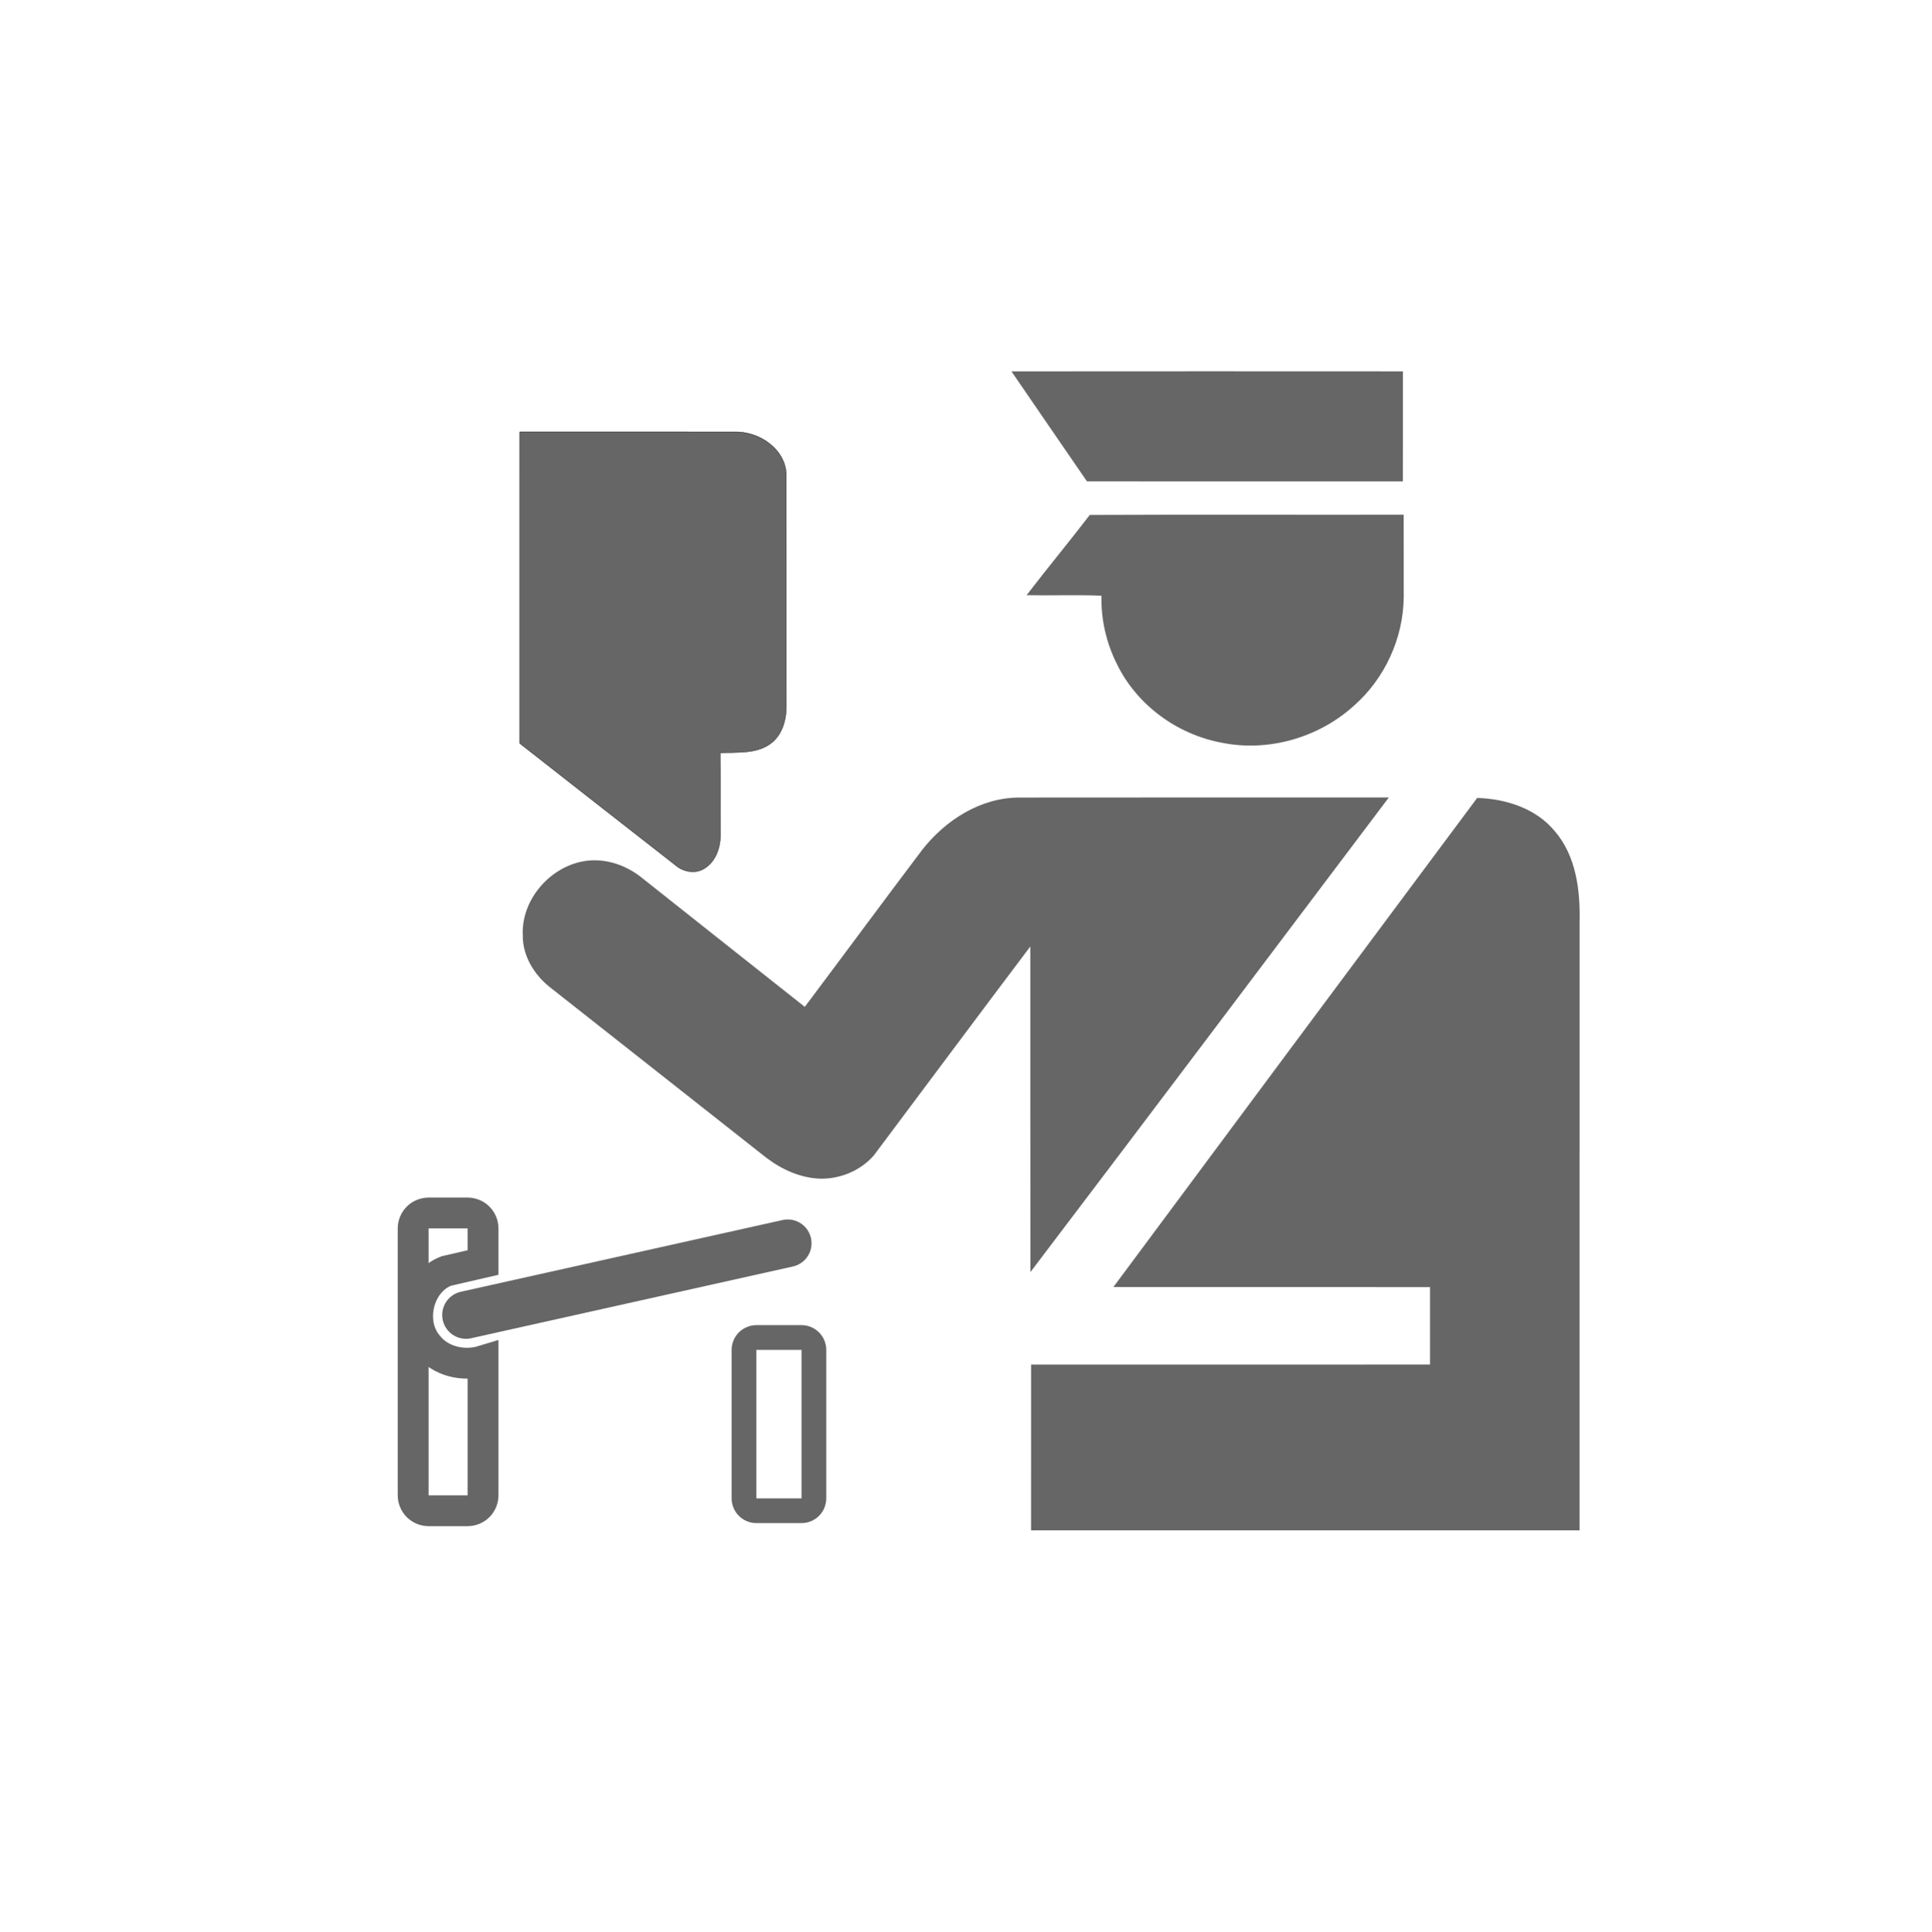
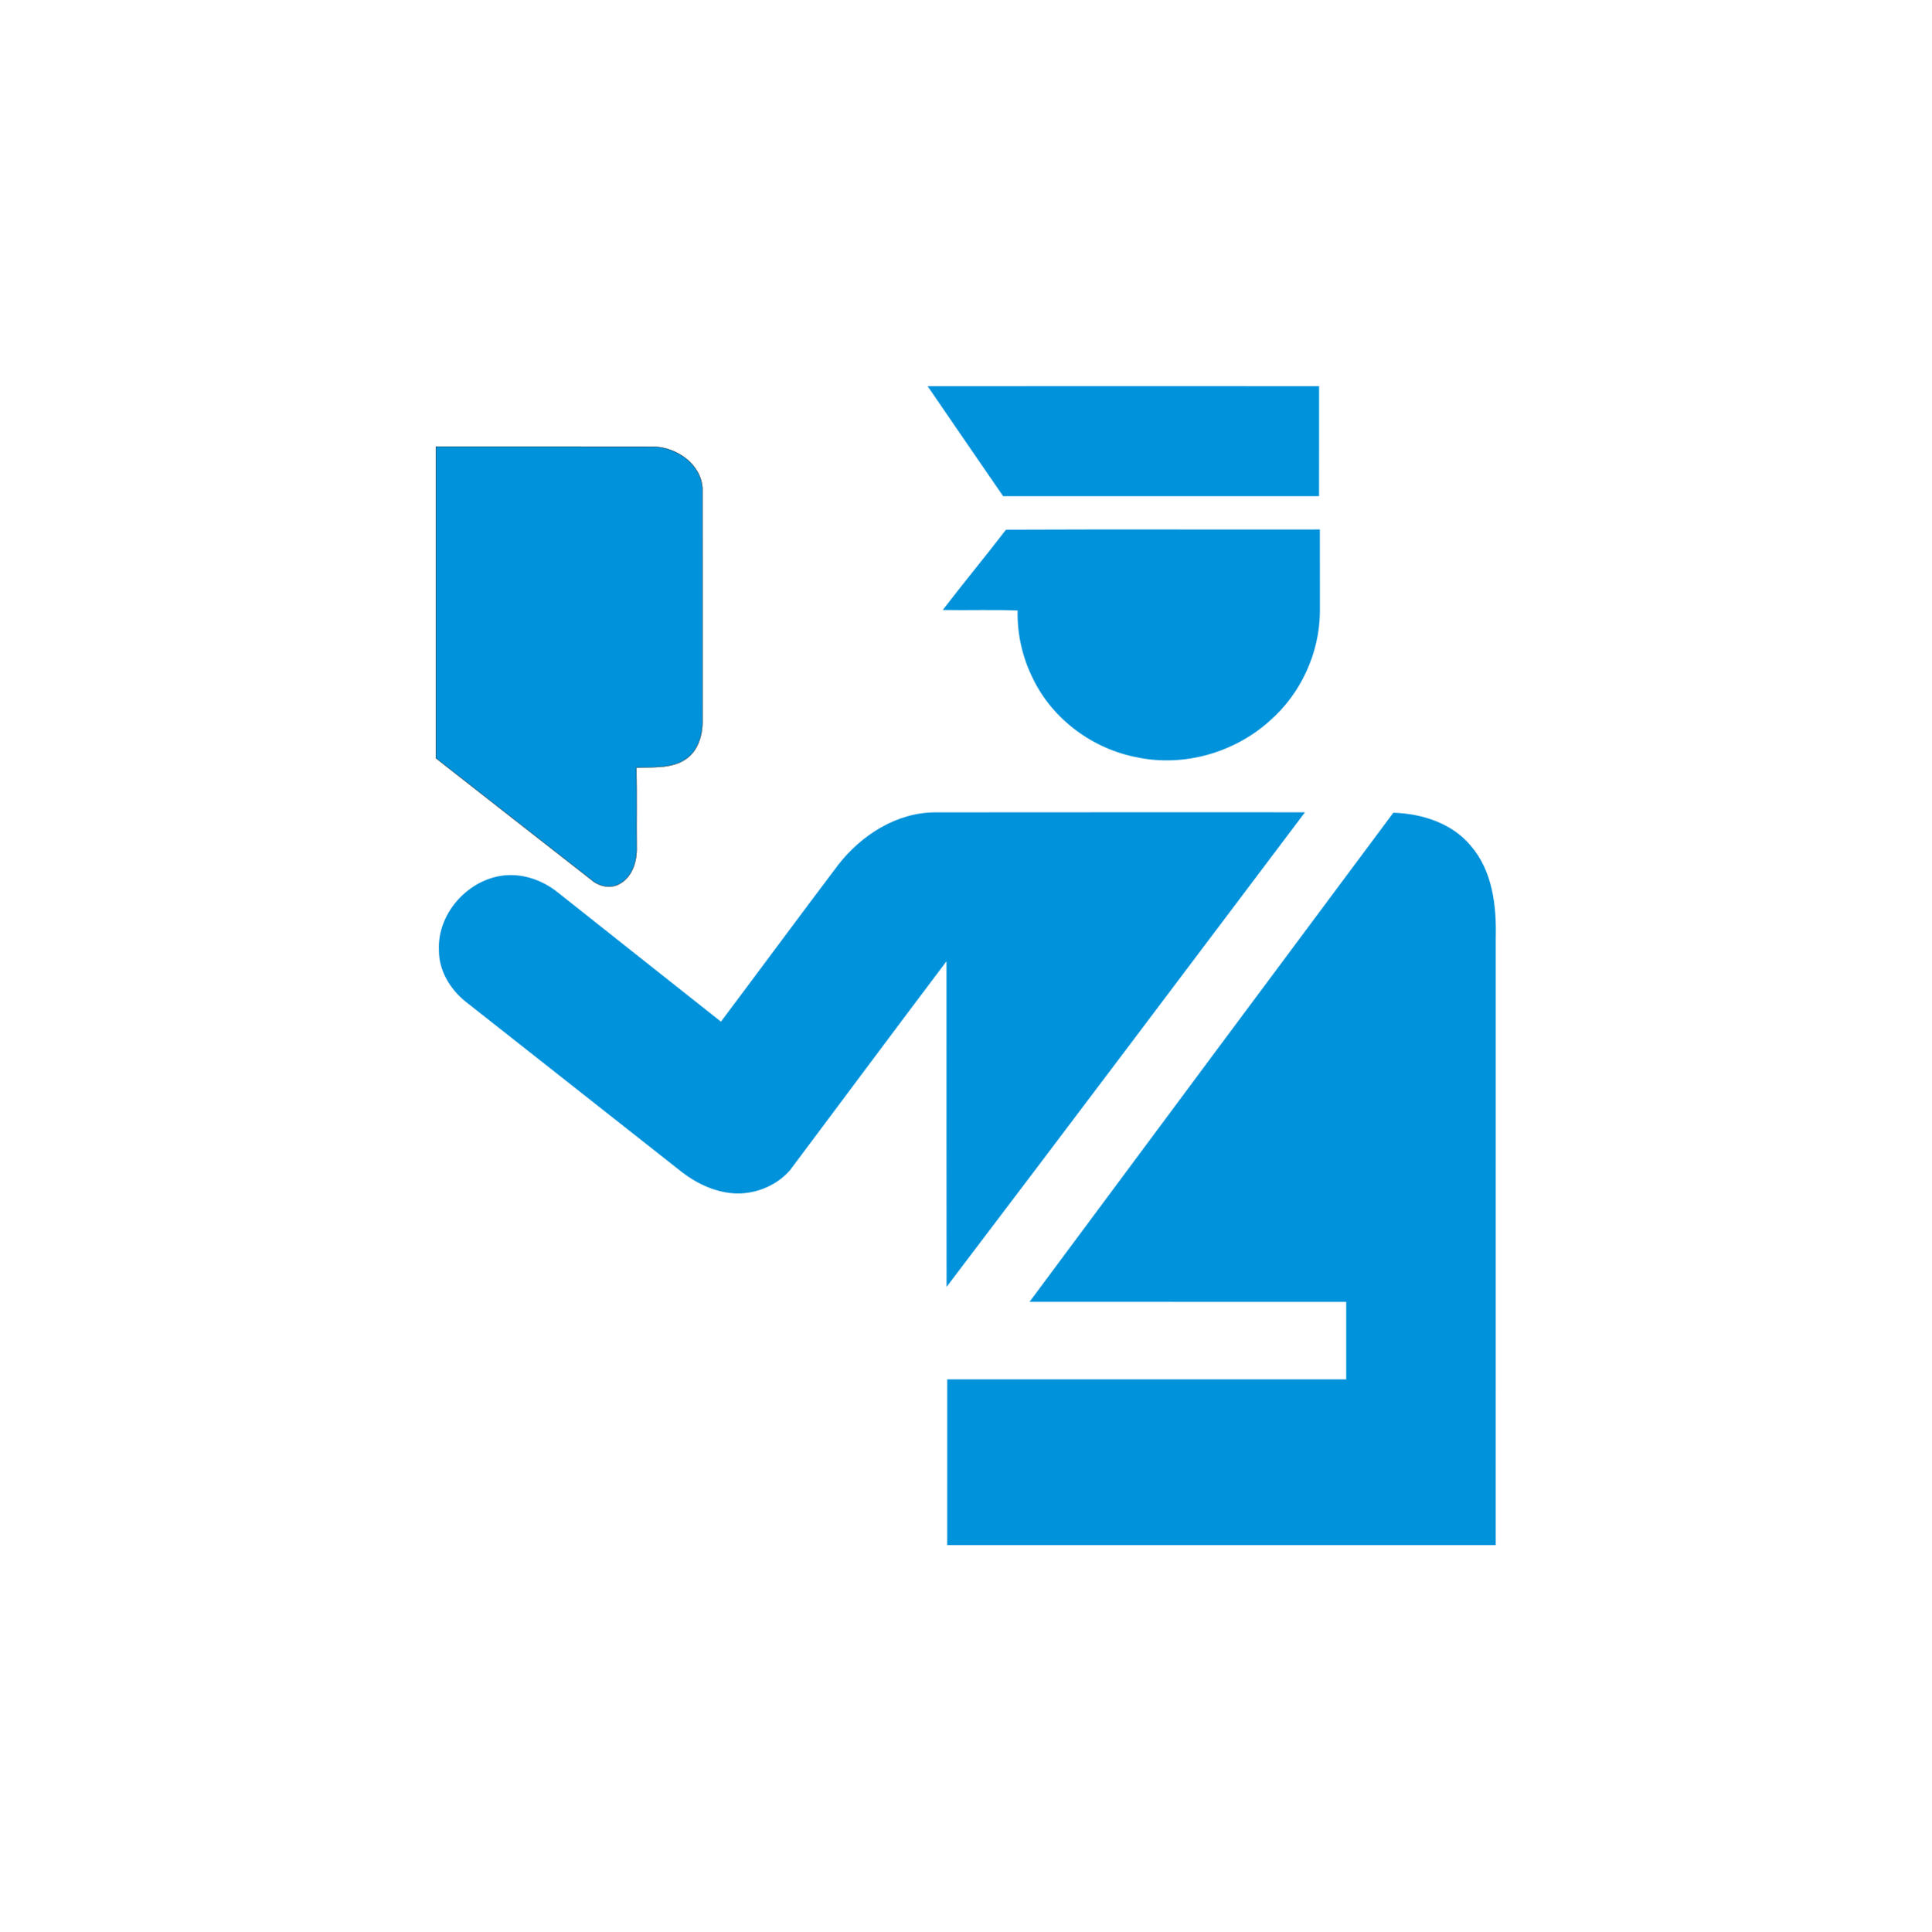
<svg xmlns="http://www.w3.org/2000/svg" version="1.0" viewBox="0 0 580 580">
-   <path d="m139.95 394.93 96.625-21.541" fill="none" stroke="#666" stroke-linecap="round" stroke-width="14.299" />
-   <path d="m227.16 401.69c-0.973-5.2e-4 -1.941 0.4-2.63 1.089s-1.089 1.656-1.089 2.63v44.591c-5.3e-4 0.973 0.4 1.941 1.089 2.63s1.656 1.089 2.63 1.089h13.556c0.973 5.2e-4 1.941-0.4 2.63-1.089s1.089-1.656 1.089-2.63v-44.591c5.2e-4 -0.973-0.4-1.941-1.089-2.63s-1.656-1.089-2.63-1.089z" color="#000000" fill="none" stroke="#666" stroke-width="7.432" />
-   <path d="m128.71 364.3c-1.213 4e-5 -2.419 0.499-3.277 1.356-0.858 0.858-1.356 2.064-1.356 3.277v80.152c5e-5 1.213 0.499 2.419 1.356 3.277 0.858 0.858 2.064 1.356 3.277 1.356h11.726c1.213-4e-5 2.419-0.499 3.277-1.356s1.356-2.064 1.356-3.277v-40.391c-5.861 1.8-12.891 0.206-16.678-4.772-5.742-6.869-2.812-19.007 5.655-22.21 3.674-0.851 7.349-1.694 11.023-2.541v-10.239c-5e-5 -1.213-0.499-2.419-1.356-3.277-0.858-0.858-2.064-1.356-3.277-1.356z" color="#000000" fill="none" stroke="#666" stroke-width="9.266" />
-   <path d="m303.77 111.53c39.191-0.022 78.383-0.042 117.57-5e-3 -8e-3 11.019 0.017 22.038-0.013 33.057-31.626-0.022-63.252-5e-3 -94.877-9e-3 -7.565-11.012-15.15-22.009-22.683-33.043z" fill="#666" />
-   <path d="m156.1 129.69c21.81 6e-3 43.621-0.031 65.431 0.017 6.864 0.216 14.19 5.223 14.595 12.524 0.032 23.308-7e-3 46.617 0.019 69.926 0.01 4.231-1.338 8.872-5.002 11.361-4.34 2.978-9.874 2.302-14.851 2.602 0.159 8.018 0.011 16.04 0.082 24.06 0.098 3.95-1.22 8.417-4.76 10.601-2.746 1.826-6.503 1.081-8.87-1.033-15.555-12.154-31.116-24.3-46.644-36.488-2e-3 -31.19-3e-3 -62.38 2.3e-4 -93.57z" fill="#666" stroke="#000" stroke-miterlimit="10" stroke-width=".093" />
-   <path d="m173.48 139.49c15.717-0.061 31.434-0.025 47.151-0.021 3.044-0.063 6.576 2.176 6.431 5.529 0.026 21.743-0.013 43.488 0.019 65.231 0.068 1.734-0.222 3.678-1.675 4.824-2.454 2.423-6.212 1.093-9.27 1.413-0.029-13.303 0.05-26.609-0.036-39.91-0.141-4.839-3.281-8.931-7.061-11.67-11.841-8.482-23.768-16.847-35.559-25.397z" fill="none" />
-   <path d="m327.3 154.64c31.421-0.142 62.845-0.013 94.267-0.065 0.021 8.292-6e-3 16.583 0.017 24.875-0.159 12.296-5.715 24.385-14.963 32.497-10.579 9.607-25.796 13.995-39.832 11.082-13.321-2.495-25.423-11.356-31.353-23.606-3.19-6.327-4.804-13.439-4.636-20.524-7.488-0.299-14.987-7e-3 -22.478-0.153 6.213-8.123 12.755-15.991 18.977-24.108z" fill="#666" />
-   <path d="m276.91 255.29c7.033-8.985 17.564-15.776 29.273-15.763 36.972-0.055 73.945-9e-3 110.92-0.022-35.847 47.537-71.631 95.129-107.64 142.54-0.058-32.597-2e-3 -65.194-0.028-97.79-15.735 20.854-31.322 41.823-46.986 62.731-3.904 4.52-9.943 7.052-15.889 7.007-6.004-0.125-11.689-2.707-16.414-6.284-21.678-17.122-43.408-34.179-65.089-51.297-4.667-3.715-8.116-9.384-8.053-15.474-0.583-11.736 9.953-22.646 21.693-22.572 5.012 0.037 9.894 1.975 13.81 5.054 16.411 12.971 32.766 26.014 49.191 38.967 11.767-15.679 23.402-31.456 35.218-47.097z" fill="#666" />
-   <path d="m334.38 386.54c36.359-49.01 72.805-97.957 109.26-146.9 8.603 0.27 17.645 3.118 23.283 9.956 6.522 7.539 7.711 18.017 7.474 27.611-0.017 60.8-3e-3 121.6-7e-3 182.4h-164.73c2e-3 -16.596-5e-3 -33.19 3e-3 -49.785 39.941-0.015 79.882 7e-3 119.82-0.011 2e-3 -7.753 2e-3 -15.506-5e-5 -23.258-31.702-0.023-63.404 0.013-95.106-0.018z" fill="#666" />
+   <g transform="translate(-25.179 4.4443)">
+     <path d="m303.77 111.53c39.191-0.022 78.383-0.042 117.57-5e-3 -8e-3 11.019 0.017 22.038-0.013 33.057-31.626-0.022-63.252-5e-3 -94.877-9e-3 -7.565-11.012-15.15-22.009-22.683-33.043z" fill="#0092da" />
+     <path d="m156.1 129.69c21.81 6e-3 43.621-0.031 65.431 0.017 6.864 0.216 14.19 5.223 14.595 12.524 0.032 23.308-7e-3 46.617 0.019 69.926 0.01 4.231-1.338 8.872-5.002 11.361-4.34 2.978-9.874 2.302-14.851 2.602 0.159 8.018 0.011 16.04 0.082 24.06 0.098 3.95-1.22 8.417-4.76 10.601-2.746 1.826-6.503 1.081-8.87-1.033-15.555-12.154-31.116-24.3-46.644-36.488-2e-3 -31.19-3e-3 -62.38 2.3e-4 -93.57z" fill="#0092da" stroke="#000" stroke-miterlimit="10" stroke-width=".093" />
+     <path d="m173.48 139.49c15.717-0.061 31.434-0.025 47.151-0.021 3.044-0.063 6.576 2.176 6.431 5.529 0.026 21.743-0.013 43.488 0.019 65.231 0.068 1.734-0.222 3.678-1.675 4.824-2.454 2.423-6.212 1.093-9.27 1.413-0.029-13.303 0.05-26.609-0.036-39.91-0.141-4.839-3.281-8.931-7.061-11.67-11.841-8.482-23.768-16.847-35.559-25.397z" fill="none" />
+     <path d="m327.3 154.64c31.421-0.142 62.845-0.013 94.267-0.065 0.021 8.292-6e-3 16.583 0.017 24.875-0.159 12.296-5.715 24.385-14.963 32.497-10.579 9.607-25.796 13.995-39.832 11.082-13.321-2.495-25.423-11.356-31.353-23.606-3.19-6.327-4.804-13.439-4.636-20.524-7.488-0.299-14.987-7e-3 -22.478-0.153 6.213-8.123 12.755-15.991 18.977-24.108z" fill="#0092da" />
+     <path d="m276.91 255.29c7.033-8.985 17.564-15.776 29.273-15.763 36.972-0.055 73.945-9e-3 110.92-0.022-35.847 47.537-71.631 95.129-107.64 142.54-0.058-32.597-2e-3 -65.194-0.028-97.79-15.735 20.854-31.322 41.823-46.986 62.731-3.904 4.52-9.943 7.052-15.889 7.007-6.004-0.125-11.689-2.707-16.414-6.284-21.678-17.122-43.408-34.179-65.089-51.297-4.667-3.715-8.116-9.384-8.053-15.474-0.583-11.736 9.953-22.646 21.693-22.572 5.012 0.037 9.894 1.975 13.81 5.054 16.411 12.971 32.766 26.014 49.191 38.967 11.767-15.679 23.402-31.456 35.218-47.097z" fill="#0092da" />
+     <path d="m334.38 386.54c36.359-49.01 72.805-97.957 109.26-146.9 8.603 0.27 17.645 3.118 23.283 9.956 6.522 7.539 7.711 18.017 7.474 27.611-0.017 60.8-3e-3 121.6-7e-3 182.4h-164.73c2e-3 -16.596-5e-3 -33.19 3e-3 -49.785 39.941-0.015 79.882 7e-3 119.82-0.011 2e-3 -7.753 2e-3 -15.506-5e-5 -23.258-31.702-0.023-63.404 0.013-95.106-0.018z" fill="#0092da" />
+   </g>
</svg>
